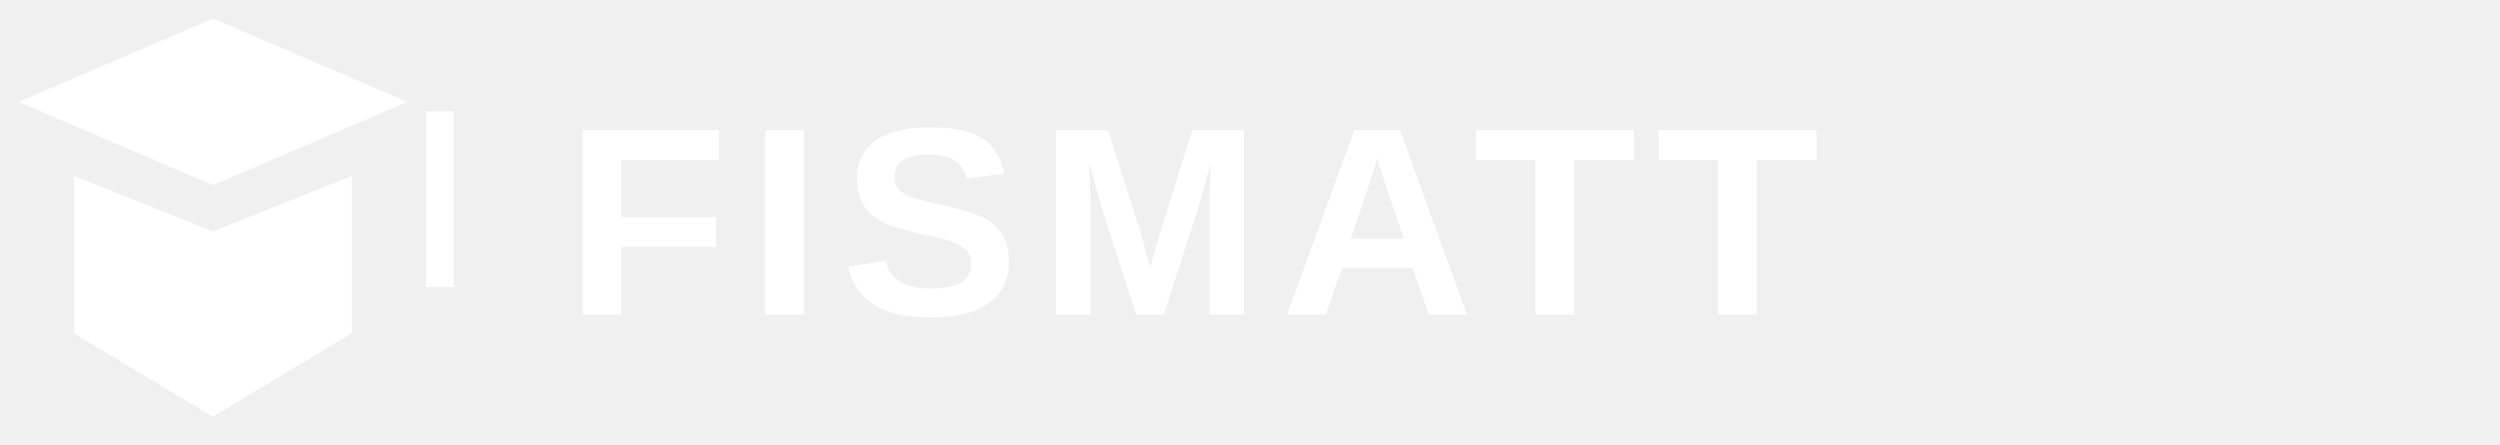
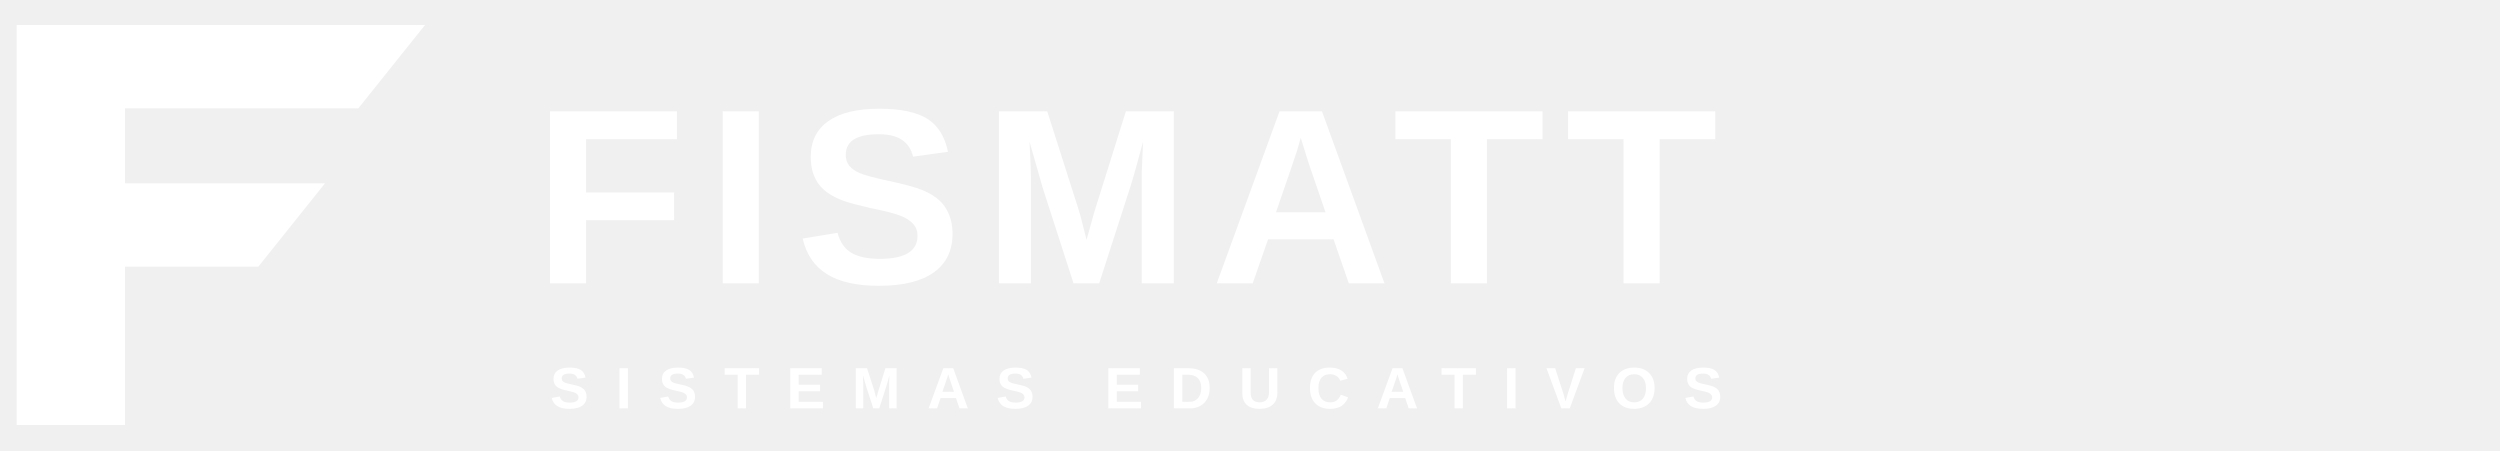
- <svg xmlns="http://www.w3.org/2000/svg" viewBox="0 0 270 48" role="img" aria-labelledby="t">
+ <svg xmlns="http://www.w3.org/2000/svg" viewBox="0 0 300 54" role="img" aria-labelledby="t">
  <g fill="#fff">
-     <path d="M2 11 23 2l21 9-21 9zm6 8 15 6 15-6v17l-15 9-15-9zm38-7h3v19h-3z" />
-     <text x="61" y="34" font-family="Arial,Helvetica,sans-serif" font-size="29" font-weight="800" letter-spacing="2">FISMATT</text>
+     <path d="M2 3h49l-8 10H15v9h24l-8 10H15v19H2z" />
+     <text x="64" y="34" font-family="Arial,Helvetica,sans-serif" font-size="30" font-weight="800" letter-spacing="2.4">FISMATT</text>
+     <text x="66" y="49" font-family="Arial,Helvetica,sans-serif" font-size="7" font-weight="700" letter-spacing="3.2">SISTEMAS EDUCATIVOS</text>
  </g>
</svg>
